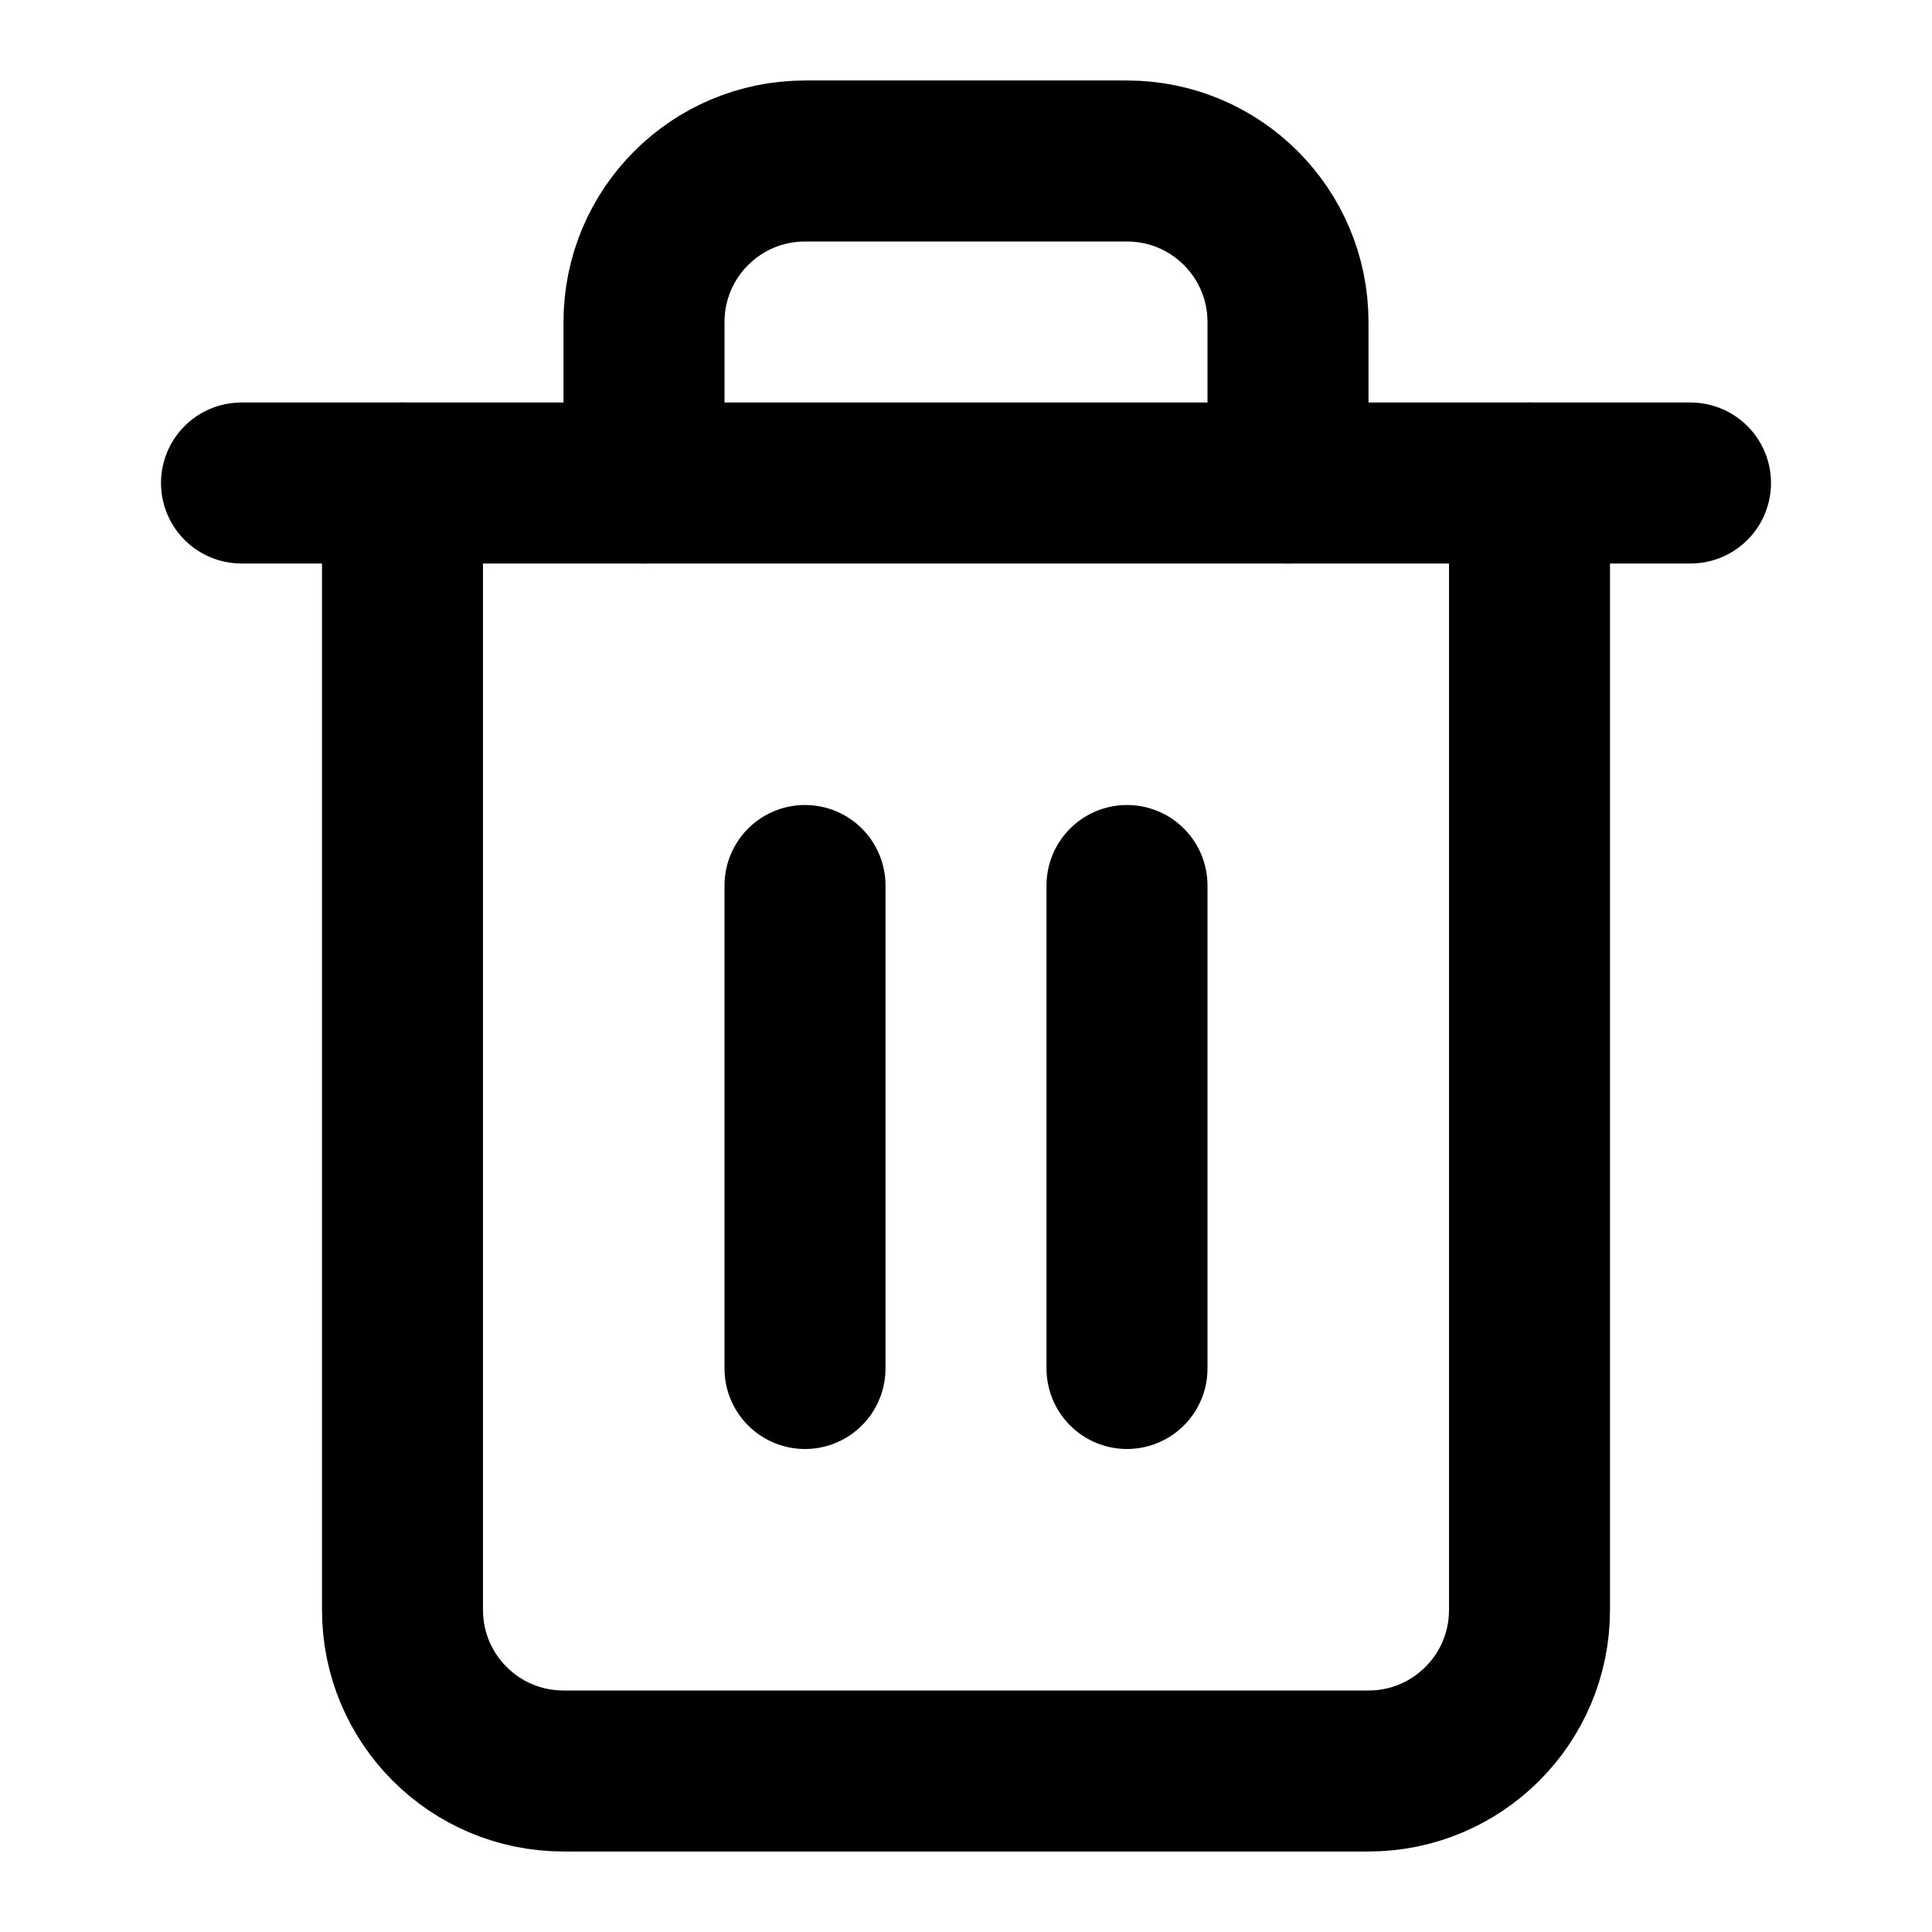
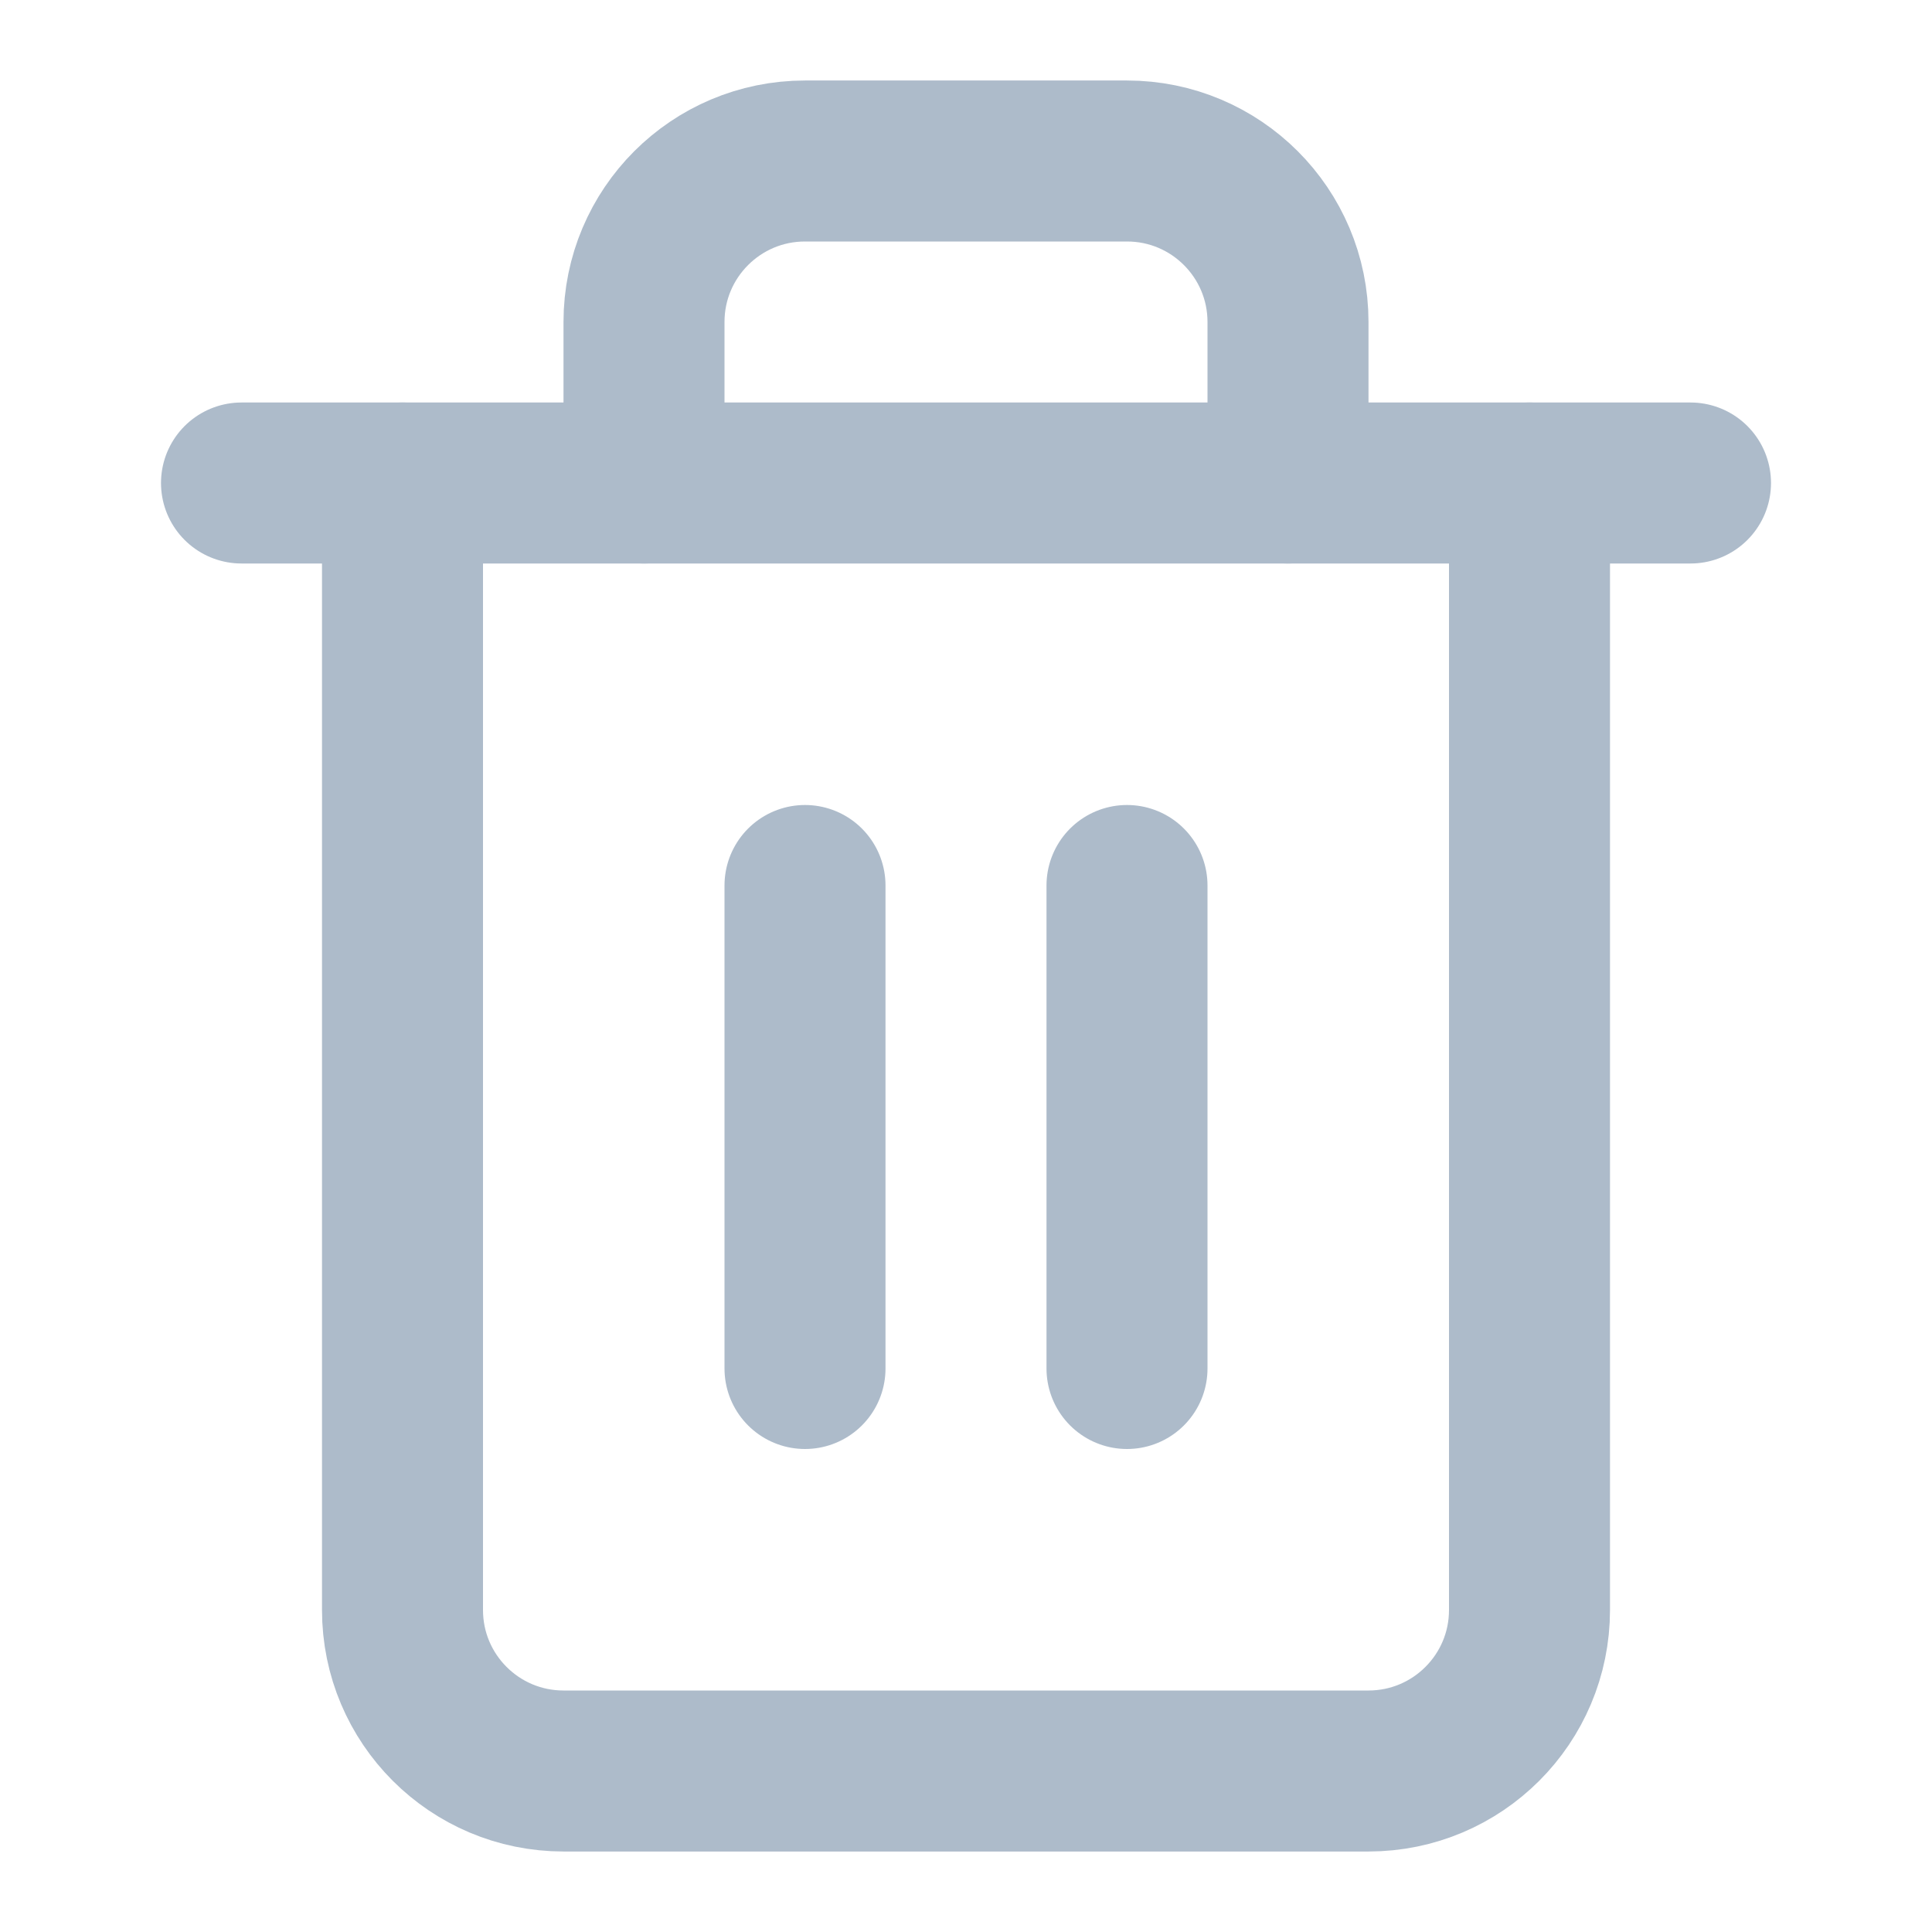
- <svg xmlns="http://www.w3.org/2000/svg" fill="none" stroke="black" stroke-linecap="round" stroke-linejoin="round" stroke-width="2" viewBox="0 0 24 24">
+ <svg xmlns="http://www.w3.org/2000/svg" fill="none" stroke="#adbbca" stroke-linecap="round" stroke-linejoin="round" stroke-width="2" viewBox="0 0 24 24">
  <polyline points="3 6 5 6 21 6" />
  <path d="M19 6v14a2 2 0 0 1-2 2H7a2 2 0 0 1-2-2V6m3 0V4a2 2 0 0 1 2-2h4a2 2 0 0 1 2 2v2" />
  <line x1="10" x2="10" y1="11" y2="17" />
  <line x1="14" x2="14" y1="11" y2="17" />
</svg>
